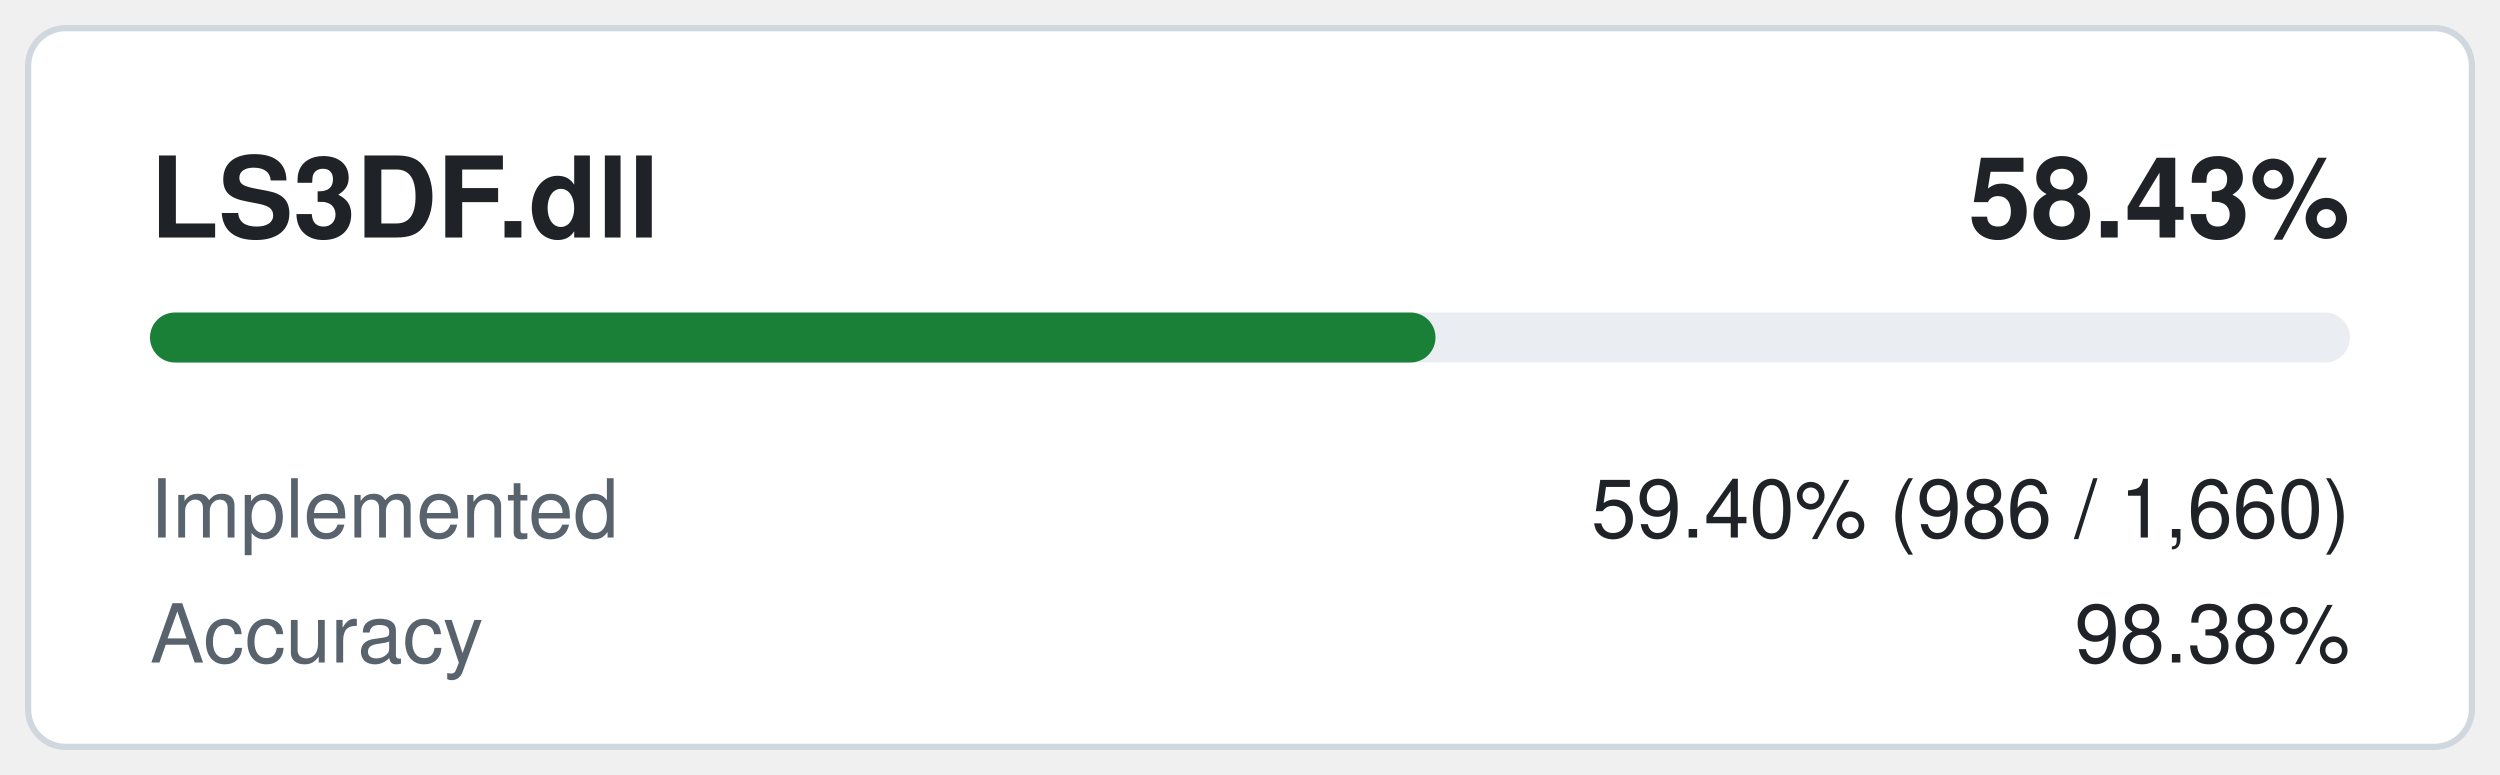
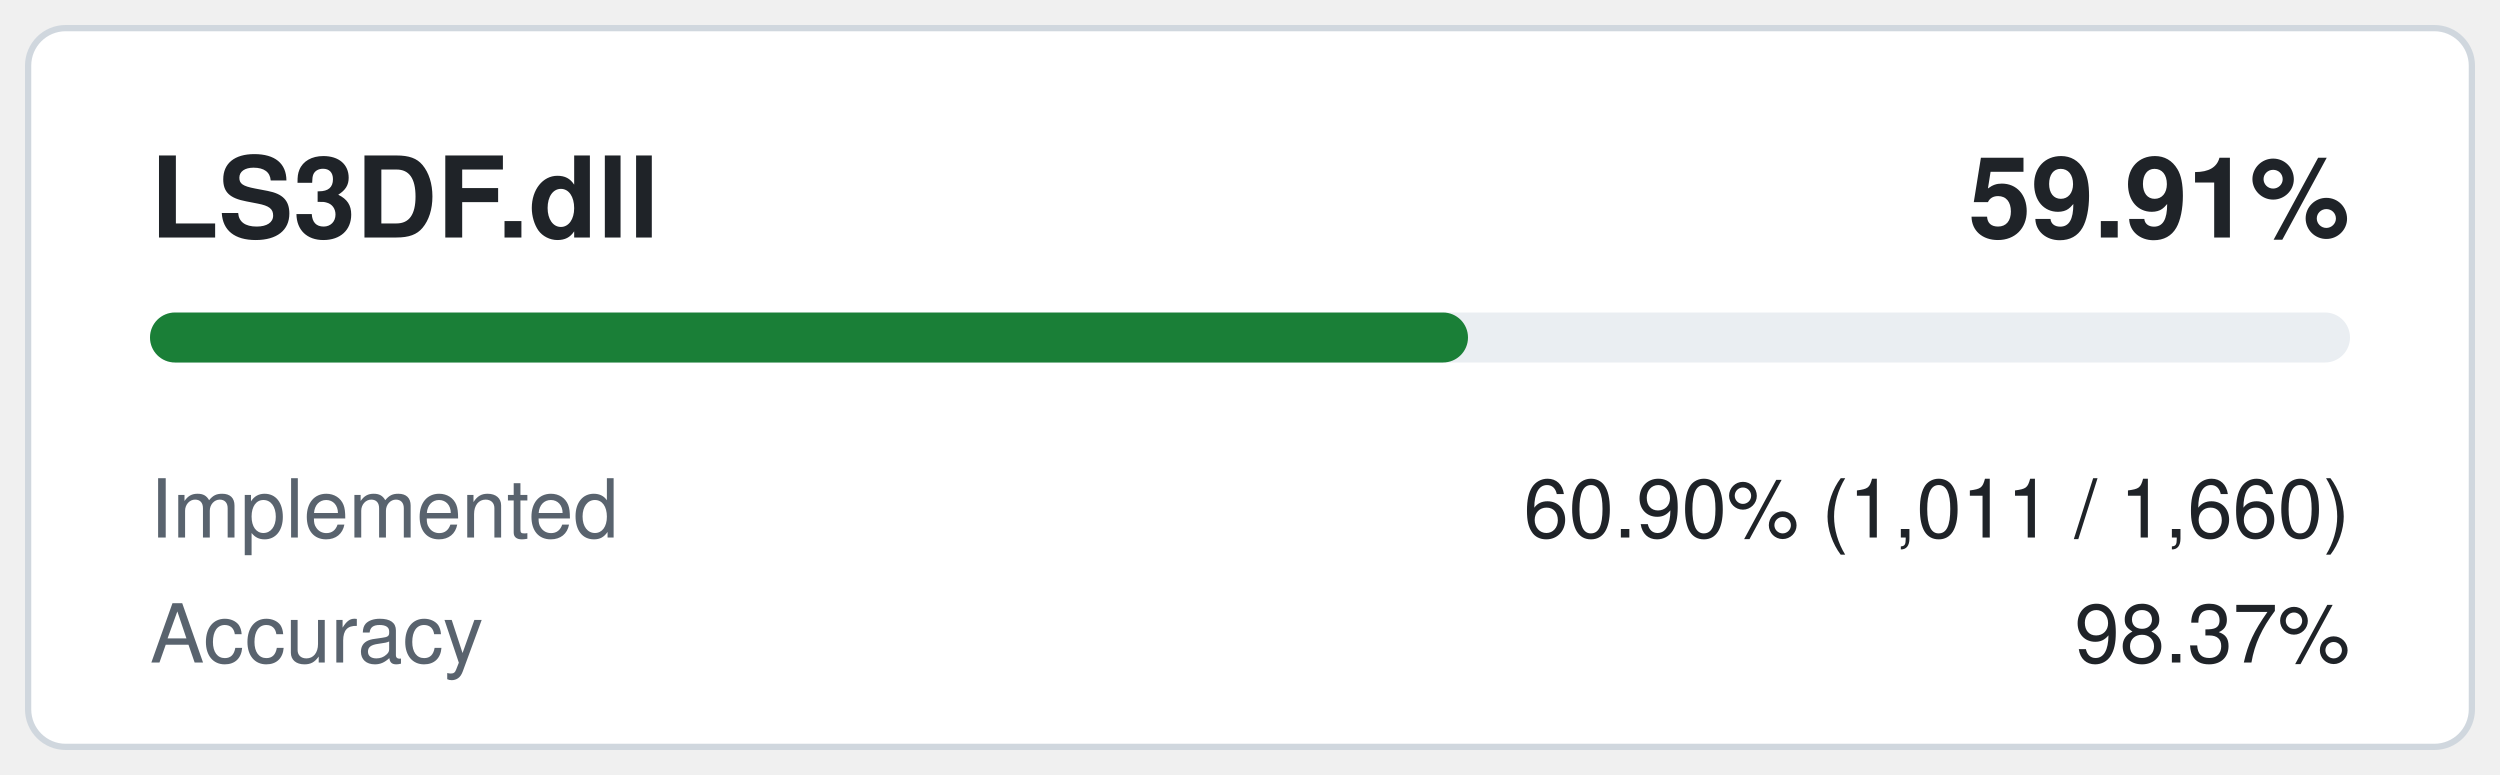
- <svg xmlns="http://www.w3.org/2000/svg" width="400" height="124" viewBox="0 0 400 124" role="img" aria-label="LS3DF.dll: 58.43% decompiled">
+ <svg xmlns="http://www.w3.org/2000/svg" width="400" height="124" viewBox="0 0 400 124" role="img" aria-label="LS3DF.dll: 59.91% decompiled">
  <style>
  .card { fill: #ffffff; stroke: #d0d7de; }
  .track { fill: #eaeef2; }
  .bar { fill: #1a7f37; }
  text { font-family: -apple-system, BlinkMacSystemFont, "Segoe UI", Helvetica, Arial, sans-serif; fill: #1f2328; font-variant-numeric: tabular-nums; }
  .muted { fill: #59636e; }
  @media (prefers-color-scheme: dark) {
    .card { fill: #0d1117; stroke: #3d444d; }
    .track { fill: #262c36; }
    .bar { fill: #3fb950; }
    text { fill: #f0f6fc; }
    .muted { fill: #9198a1; }
  }
</style>
  <rect class="card" x="4.5" y="4.5" width="391" height="115" rx="6" />
  <text x="24" y="38" font-size="18" font-weight="600">LS3DF.dll</text>
-   <text x="376" y="38" font-size="18" font-weight="600" text-anchor="end">58.43%</text>
+   <text x="376" y="38" font-size="18" font-weight="600" text-anchor="end">59.91%</text>
  <rect class="track" x="24" y="50" width="352" height="8" rx="4" />
-   <rect class="bar" x="24" y="50" width="205.68" height="8" rx="4" />
+   <rect class="bar" x="24" y="50" width="210.88" height="8" rx="4" />
  <text class="muted" x="24" y="86" font-size="13">Implemented</text>
-   <text x="376" y="86" font-size="13" text-anchor="end">59.40% (986 / 1,660)</text>
+   <text x="376" y="86" font-size="13" text-anchor="end">60.90% (1,011 / 1,660)</text>
  <text class="muted" x="24" y="106" font-size="13">Accuracy</text>
-   <text x="376" y="106" font-size="13" text-anchor="end">98.38%</text>
+   <text x="376" y="106" font-size="13" text-anchor="end">98.37%</text>
</svg>
